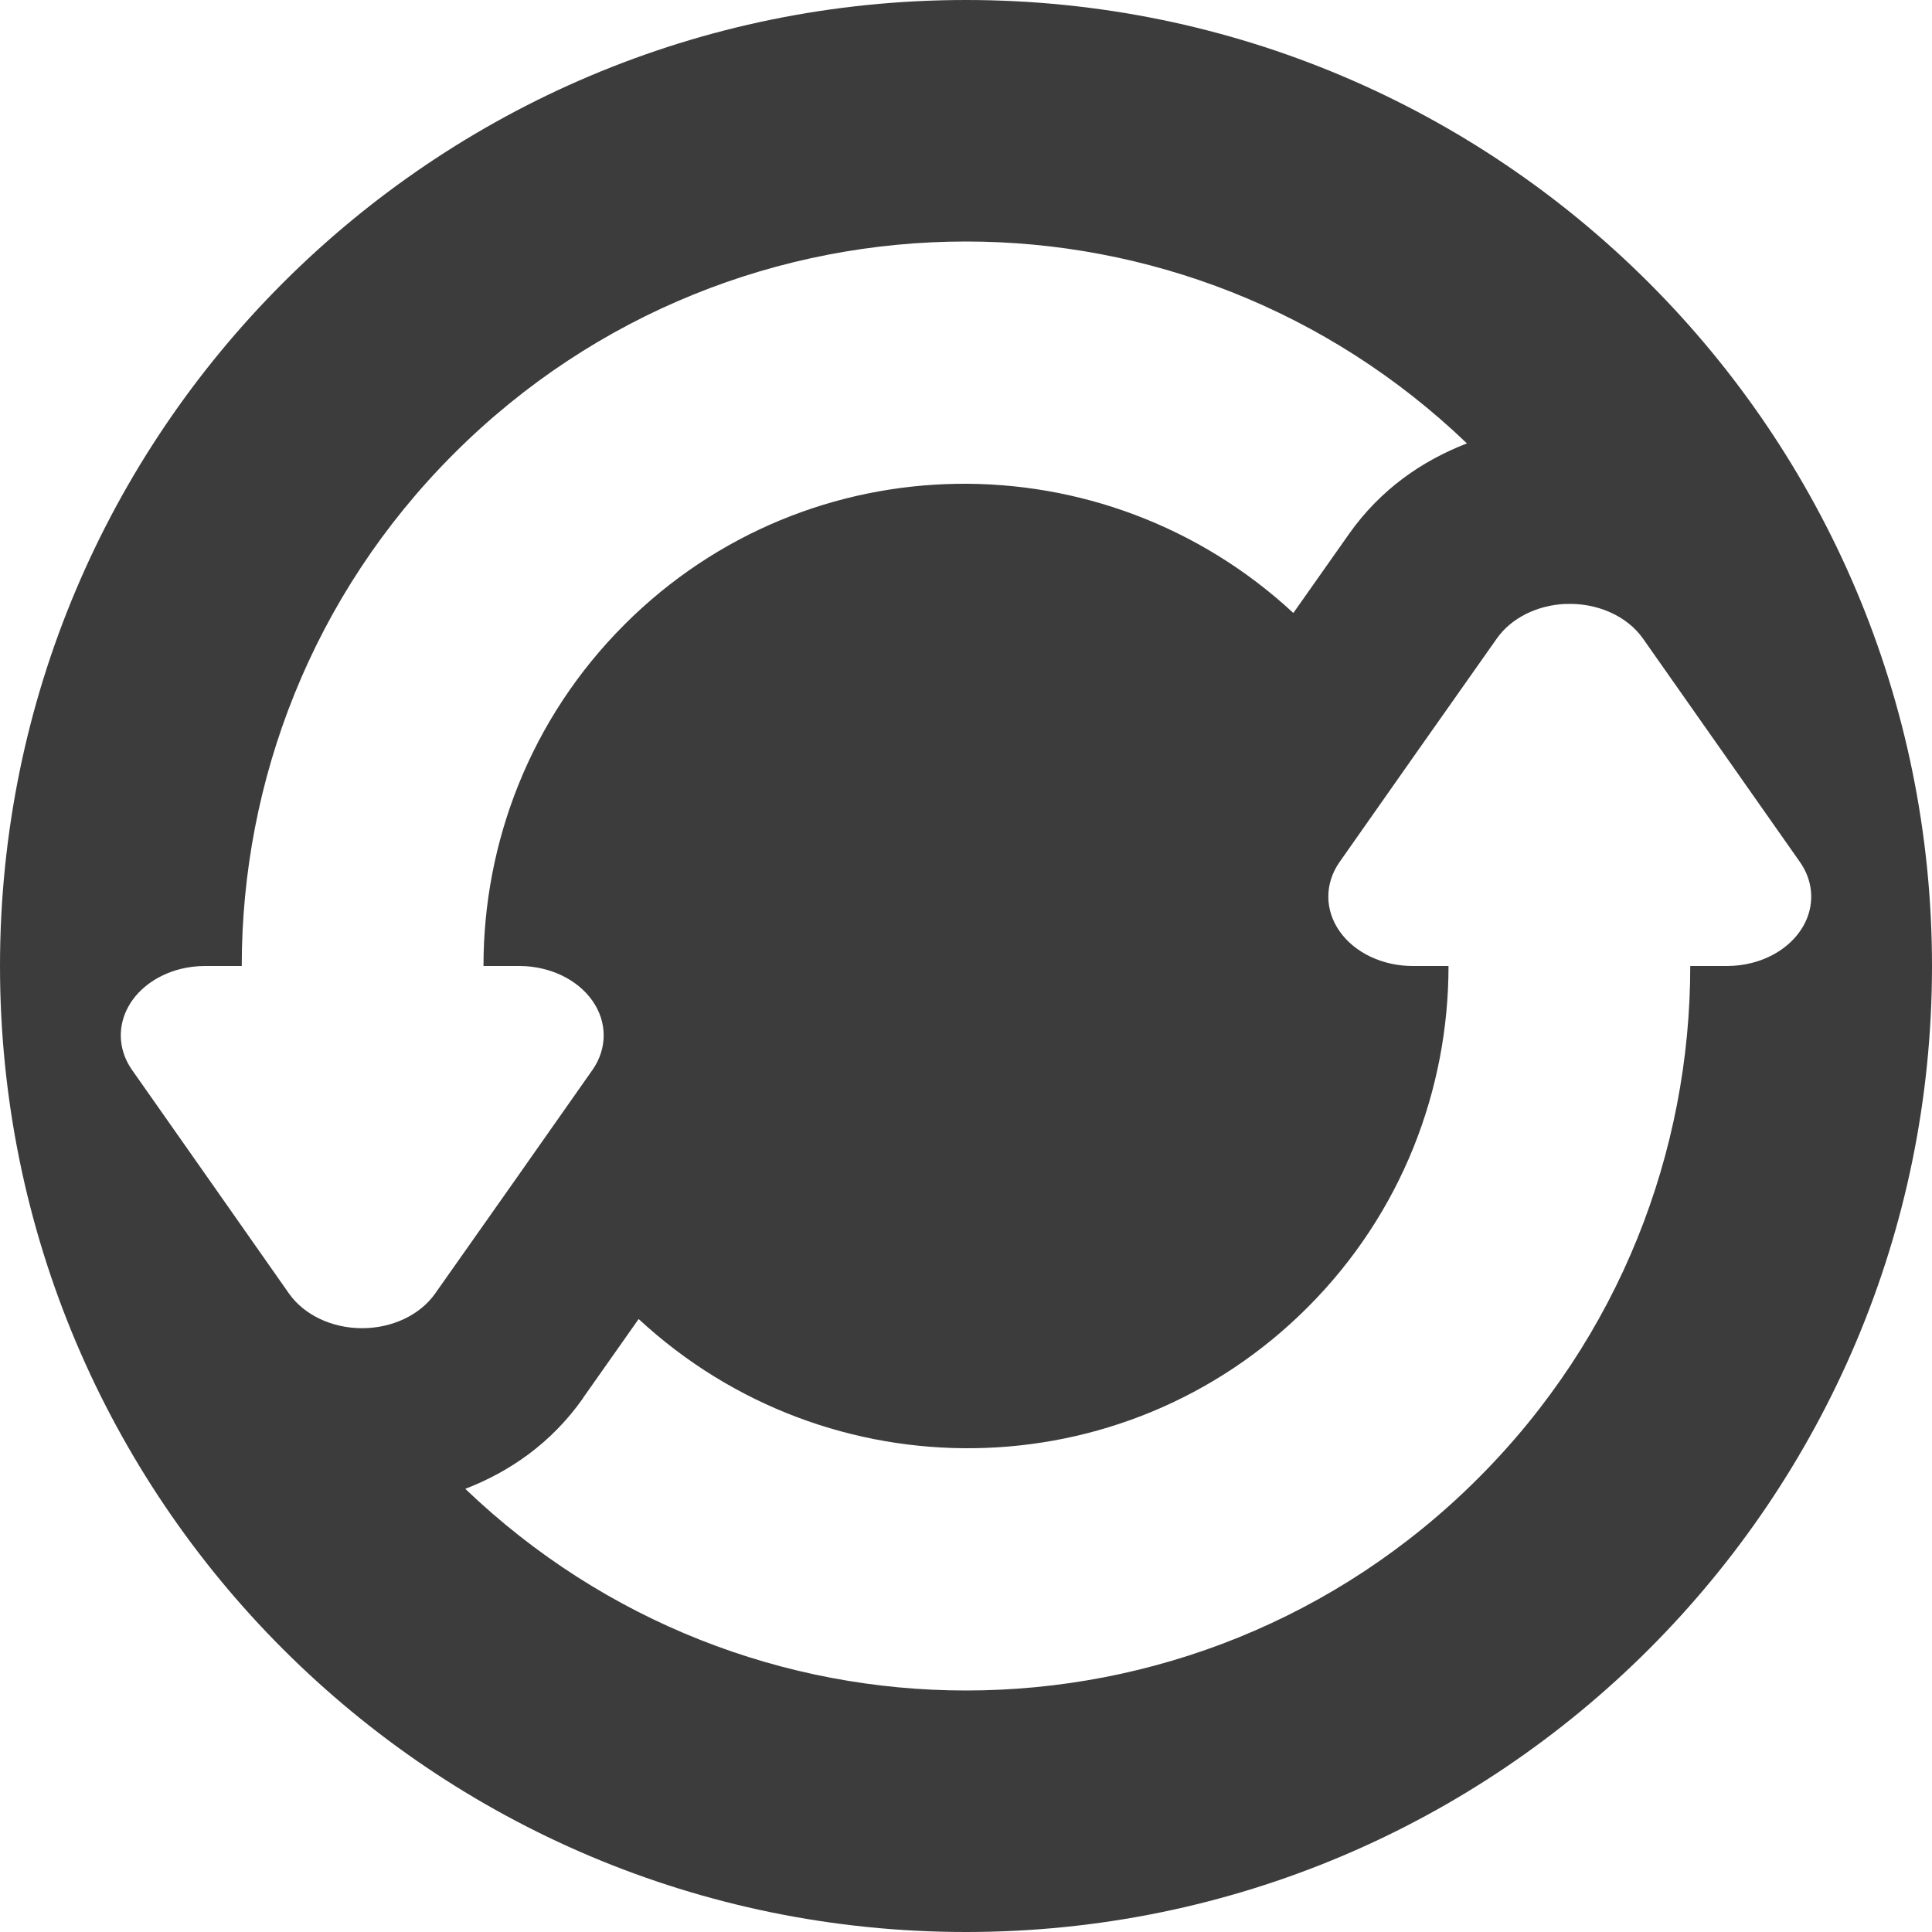
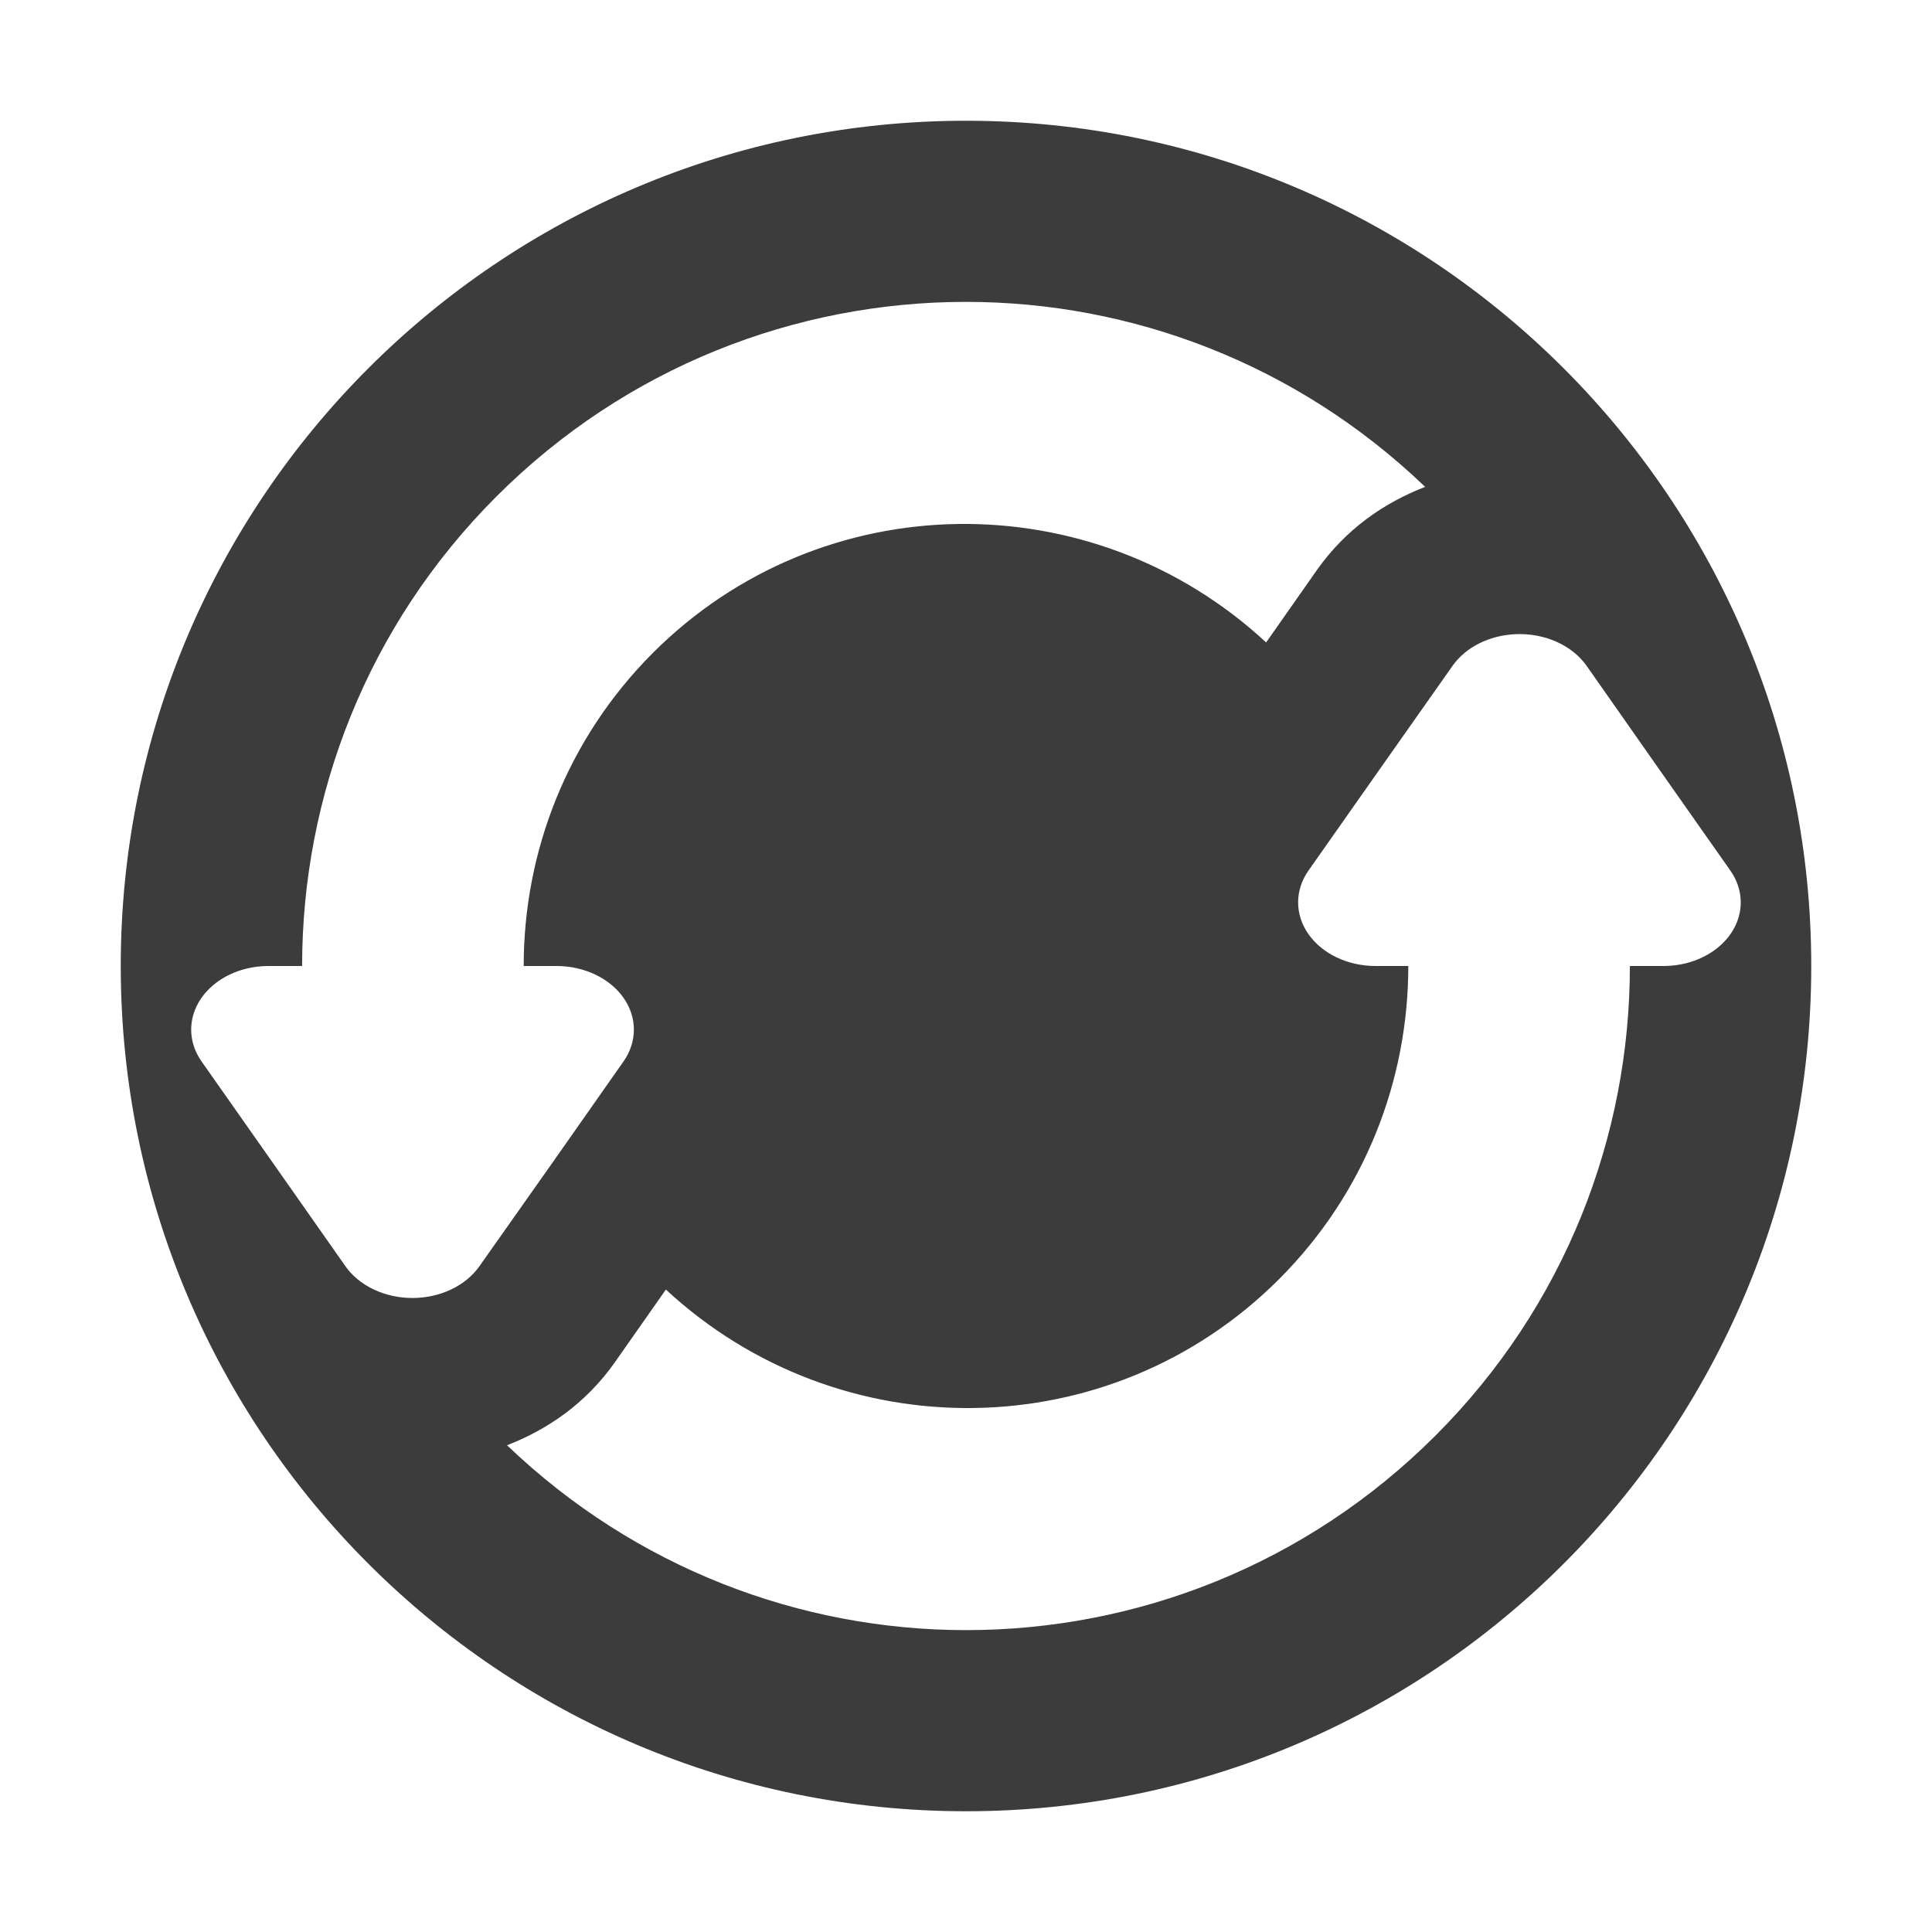
<svg xmlns="http://www.w3.org/2000/svg" width="32" height="32" version="1.1">
+   <g id="system-user-prompt" transform="translate(352)">
+     <rect style="opacity:0.001" width="32" height="32" x="0" y="0" />
+     <path style="fill:#3c3c3c" d="M 3.463,6 C 2.339,5.999 1.636,7.04 2.197,7.873 l 2.107,4.898 0.697,1.031 v 6.725 C 5.002,23.004 7.524,25 10.035,25 H 25.467 C 27.978,25 30,23.004 30,20.527 V 10.473 C 30,7.996 27.978,6 25.467,6 H 16.684 10.035 9.371 Z M 11.637,9 H 24.365 C 24.718,9 25,9.446 25,10 c 0,0.554 -0.282,1 -0.635,1 H 11.637 C 11.284,11 11,10.554 11,10 11,9.446 11.284,9 11.637,9 Z m 0,5 H 24.365 C 24.718,14 25,14.446 25,15 c 0,0.554 -0.282,1 -0.635,1 H 11.637 C 11.284,16 11,15.554 11,15 c 0,-0.554 0.284,-1 0.637,-1 z m 0.08,5 h 8.57 C 20.683,19 21,19.446 21,20 c 0,0.554 -0.317,1 -0.713,1 H 11.717 C 11.321,21 11,20.554 11,20 c 0,-0.554 0.321,-1 0.717,-1 z" />
+   </g>
  <g id="22-22-system-software-update" transform="translate(-54,-72)">
    <rect style="opacity:0.001" width="22" height="22" x="0" y="32" />
    <path style="fill:#3c3c3c" d="m 11,35 c -4.418,0 -8,3.582 -8,8 0,4.418 3.582,8 8,8 4.418,0 8,-3.582 8,-8 0,-4.418 -3.582,-8 -8,-8 z m 0,2 c 1.496,0 2.989,0.56 4.148,1.672 -0.371,0.144 -0.714,0.378 -0.977,0.75 l -0.461,0.654 C 12.142,38.622 9.697,38.646 8.172,40.172 7.391,40.953 7.004,41.976 7.004,43 h 0.297 A 0.699,0.575 1.1588047e-6 0 1 7.906,43.861 l -0.65,0.926 -0.652,0.926 a 0.699,0.575 1.1588047e-6 0 1 -1.209,0 L 4.744,44.787 4.094,43.861 A 0.699,0.575 1.1588047e-6 0 1 4.492,43.025 0.699,0.575 1.1588047e-6 0 1 4.697,43 H 5.002 C 5.002,41.465 5.586,39.929 6.758,38.758 7.929,37.586 9.464,37 11,37 Z m 4.963,3.002 a 0.699,0.575 1.1588047e-6 0 1 0.643,0.285 l 0.65,0.926 0.65,0.926 A 0.699,0.575 1.1588047e-6 0 1 17.508,42.975 0.699,0.575 1.1588047e-6 0 1 17.303,43 h -0.305 c -7.1e-5,1.535 -0.584,3.071 -1.756,4.242 C 14.071,48.414 12.536,49 11,49 9.505,49 8.013,48.441 6.854,47.33 c 0.364,-0.141 0.708,-0.373 0.975,-0.75 v -0.002 l 0.461,-0.654 c 1.569,1.454 4.013,1.43 5.539,-0.096 C 14.609,45.047 14.996,44.024 14.996,43 H 14.699 A 0.699,0.575 1.1588047e-6 0 1 14.094,42.139 l 0.65,-0.926 0.652,-0.926 a 0.699,0.575 1.1588047e-6 0 1 0.566,-0.285 z" />
  </g>
  <g id="22-22-system-shutdown" transform="translate(-15,-45)">
    <rect style="opacity:0.001" width="22" height="22" x="5" y="5" />
    <path style="fill:#3c3c3c" d="M 15.985,8 A 1,0.997 0 0 0 15,9.01 V 14.989 a 1,0.997 0 1 0 2,0 V 9.01 A 1,0.997 0 0 0 15.985,8 Z m -3.356,2.001 a 1,1.001 0 0 0 -0.533,0.177 c -2.547,1.713 -3.684,4.9 -2.797,7.841 0.887,2.941 3.595,4.965 6.664,4.981 3.069,0.016 5.799,-1.98 6.717,-4.911 0.918,-2.931 -0.185,-6.129 -2.715,-7.869 a 1,1.001 0 1 0 -1.133,1.648 c 1.813,1.247 2.597,3.521 1.939,5.622 -0.658,2.101 -2.598,3.519 -4.798,3.508 -2.199,-0.012 -4.124,-1.45 -4.76,-3.558 -0.636,-2.107 0.172,-4.374 1.997,-5.602 a 1,1.001 0 0 0 -0.582,-1.838 z" />
  </g>
  <g id="22-22-system-reboot" transform="translate(7,-45)">
    <rect style="opacity:0.001" width="22" height="22" x="5" y="5" />
    <path style="fill:#3c3c3c" d="m 16.016,9 a 1,1 0 1 0 -0.004,2 c 1.398,0.002 2.731,0.589 3.676,1.619 0.851,0.927 1.311,2.133 1.311,3.381 h -1.994 l 1.5,2 1.5,2 1.5,-2 1.5,-2 H 22.998 C 22.998,14.255 22.35,12.562 21.16,11.266 19.838,9.825 17.971,9.003 16.016,9 Z M 10,12 8.5,14 7,16 h 2.006 c 2.232e-4,1.745 0.648,3.438 1.838,4.734 1.323,1.441 3.189,2.262 5.145,2.266 a 1,1 0 1 0 0.004,-2 C 14.594,20.998 13.262,20.411 12.316,19.381 11.466,18.454 11.006,17.247 11.006,16 H 13 l -1.5,-2 z" />
  </g>
  <g id="22-22-system-save-session" transform="translate(-37,-45)">
    <rect style="opacity:0.001" width="22" height="22" x="5" y="5" />
    <path style="fill:#3c3c3c" d="m 10,9 c -0.55,0 -1,0.45 -1,1 v 11 l 2,2 H 22 c 0.55,0 1,-0.45 1,-1 V 10 C 23,9.45 22.55,9 22,9 Z M 11,11 H 21 v 10 h -1 v -5 h -8 v 5 h -1 z M 16,17 h 2 v 4 h -2 z" />
  </g>
  <g id="22-22-system-suspend" transform="translate(29,-45)">
    <rect style="opacity:0.001" width="22" height="22" x="5" y="5" />
    <path style="fill:#3c3c3c" d="m 16,9 a 7,7 0 0 0 -7,7 7,7 0 0 0 7,7 7,7 0 0 0 7,-7 7,7 0 0 0 -7,-7 z m 0,2 a 5,5 0 0 1 5,5 5,5 0 0 1 -5,5 5,5 0 0 1 -5,-5 5,5 0 0 1 5,-5 z m -1.99,4 a 0.995,1 0 1 0 0,2 h 3.98 a 0.995,1 0 1 0 0,-2 z" />
  </g>
  <g id="22-22-system-suspend-hibernate" transform="translate(51,-45)">
    <rect style="opacity:0.001" width="22" height="22" x="5" y="5" />
    <path style="fill:#3c3c3c" d="m 16,9 a 7,7 0 0 0 -7,7 7,7 0 0 0 7,7 7,7 0 0 0 7,-7 7,7 0 0 0 -7,-7 z m 0,2 a 5,5 0 0 1 5,5 5,5 0 0 1 -5,5 5,5 0 0 1 -5,-5 5,5 0 0 1 5,-5 z m 0,3 a 2,2 0 0 0 -2,2 2,2 0 0 0 2,2 2,2 0 0 0 2,-2 2,2 0 0 0 -2,-2 z" />
  </g>
  <g id="22-22-system-log-out" transform="translate(73,-45)">
    <rect style="opacity:0.001" width="22" height="22" x="5" y="5" />
    <path style="fill:#3c3c3c" d="m 15.818,9.003 c -0.209,0.006 -0.417,0.021 -0.625,0.045 -1.66,0.194 -3.251,0.975 -4.432,2.305 -2.361,2.66 -2.347,6.687 0.032,9.33 2.38,2.643 6.387,3.084 9.284,1.02 1.09,-0.774 -0.075,-2.407 -1.163,-1.63 -2.081,1.483 -4.923,1.172 -6.632,-0.727 -1.709,-1.898 -1.719,-4.755 -0.023,-6.665 1.696,-1.91 4.536,-2.243 6.627,-0.774 1.098,0.801 2.278,-0.875 1.152,-1.637 C 18.765,9.375 17.282,8.962 15.818,9.003 Z m 4.182,3.497 v 2.5 h -3 c -0.552,0 -1,0.448 -1,1 0,0.552 0.448,1 1,1 h 3 v 2.5 l 4.5,-3.5 z" />
  </g>
  <g id="22-22-system-lock-screen" transform="translate(95,-45)">
    <rect style="opacity:0.001" width="22" height="22" x="5" y="5" />
    <path style="fill:#3c3c3c" d="m 16,9 c -2.216,0 -4,1.784 -4,4 v 2 h -1 c -0.554,0 -1,0.446 -1,1 v 6 c 0,0.554 0.446,1 1,1 h 10 c 0.554,0 1,-0.446 1,-1 v -6 c 0,-0.554 -0.446,-1 -1,-1 H 20 V 13 C 20,10.784 18.216,9 16,9 Z m 0,2 c 1.108,0 2,0.892 2,2 v 2 h -4 v -2 c 0,-1.108 0.892,-2 2,-2 z" />
  </g>
  <g id="22-22-system-switch-user" transform="translate(117,-45)">
    <rect style="opacity:0.001" width="22" height="22" x="5" y="5" />
    <path style="fill:#3c3c3c" d="m 20,9 c -0.505,0 -1.01,0.337 -1,1.012 v 7.988 h -2.5 l 3.5,4.5 3.5,-4.5 H 21 V 10.012 C 21.01,9.337 20.505,9 20,9 Z m -8,0.5 -3.5,4.5 H 11 v 7.988 c -0.019,1.349 2.019,1.349 2,0 v -7.988 h 2.5 z" />
  </g>
  <g id="system-software-update">
    <rect style="opacity:0.001" width="32" height="32" x="0" y="0" />
-     <path style="fill:#3c3c3c" d="M 16,0 C 7.163,0 0,7.163 0,16 0,24.836 7.163,32 16,32 24.836,32 32,24.836 32,16 32,7.163 24.836,0 16,0 Z m 0,4 c 2.992,0 5.978,1.12 8.297,3.344 -0.741,0.288 -1.427,0.756 -1.953,1.5 l -0.922,1.309 C 18.284,7.244 13.395,7.293 10.344,10.344 8.782,11.906 8.008,13.953 8.008,16 h 0.594 A 1.398,1.149 1.1588047e-6 0 1 9.812,17.723 l -1.301,1.852 -1.305,1.852 a 1.398,1.149 1.1588047e-6 0 1 -2.418,0 L 3.488,19.574 2.188,17.723 A 1.398,1.149 1.1588047e-6 0 1 2.984,16.051 1.398,1.149 1.1588047e-6 0 1 3.395,16 H 4.004 C 4.004,12.929 5.173,9.859 7.516,7.516 9.859,5.172 12.929,4 16,4 Z m 9.926,6.004 a 1.398,1.149 1.1588047e-6 0 1 1.285,0.57 l 1.301,1.852 1.301,1.852 A 1.398,1.149 1.1588047e-6 0 1 29.016,15.949 1.398,1.149 1.1588047e-6 0 1 28.605,16 h -0.609 c -1.42e-4,3.071 -1.169,6.141 -3.512,8.484 C 22.141,26.828 19.071,28 16,28 c -2.99,0 -5.975,-1.119 -8.293,-3.34 0.727,-0.282 1.417,-0.747 1.949,-1.5 v -0.004 l 0.922,-1.309 c 3.138,2.909 8.027,2.86 11.078,-0.191 C 23.218,20.094 23.992,18.047 23.992,16 h -0.594 A 1.398,1.149 1.1588047e-6 0 1 22.188,14.277 l 1.301,-1.852 1.305,-1.852 a 1.398,1.149 1.1588047e-6 0 1 1.133,-0.57 z" />
+     <path style="fill:#3c3c3c" d="M 16 2 C 8.268 2 2 8.268 2 16 C 2 23.732 8.268 30 16 30 C 23.732 30 30 23.732 30 16 C 30 8.268 23.732 2 16 2 z M 16 5 C 18.742 5 21.48 6.026 23.605 8.064 C 22.926 8.328 22.297 8.757 21.814 9.439 L 20.971 10.641 C 18.094 7.974 13.611 8.018 10.814 10.814 C 9.383 12.246 8.674 14.123 8.674 16 L 9.219 16 A 1.282 1.054 1.1588047e-06 0 1 10.328 17.58 L 9.137 19.277 L 7.939 20.975 A 1.282 1.054 1.1588047e-06 0 1 5.723 20.975 L 4.531 19.277 L 3.338 17.58 A 1.282 1.054 1.1588047e-06 0 1 4.068 16.047 A 1.282 1.054 1.1588047e-06 0 1 4.445 16 L 5.004 16 C 5.004 13.185 6.075 10.37 8.223 8.223 C 10.371 6.075 13.185 5 16 5 z M 25.1 10.504 A 1.282 1.054 1.1588047e-06 0 1 26.277 11.025 L 27.469 12.725 L 28.662 14.422 A 1.282 1.054 1.1588047e-06 0 1 27.932 15.953 A 1.282 1.054 1.1588047e-06 0 1 27.555 16 L 26.996 16 C 26.996 18.815 25.925 21.63 23.777 23.777 C 21.629 25.925 18.815 27 16 27 C 13.259 27 10.523 25.973 8.398 23.938 C 9.065 23.679 9.697 23.253 10.186 22.562 L 10.186 22.561 L 11.029 21.359 C 13.906 24.026 18.389 23.982 21.186 21.186 C 22.617 19.754 23.326 17.877 23.326 16 L 22.781 16 A 1.282 1.054 1.1588047e-06 0 1 21.672 14.42 L 22.865 12.723 L 24.061 11.025 A 1.282 1.054 1.1588047e-06 0 1 25.1 10.504 z" />
  </g>
  <g id="system-shutdown" transform="translate(64)">
    <rect style="opacity:0.001" width="32" height="32" x="0" y="0" />
    <path style="fill:#3c3c3c" d="m 15.971,1 a 2,1.993 0 0 0 -1.971,2.02 V 14.979 a 2,1.993 0 1 0 4,0 V 3.02 a 2,1.993 0 0 0 -2.029,-2.02 z m -6.713,4.002 a 2,2.002 0 0 0 -1.066,0.354 c -5.095,3.427 -7.368,9.8 -5.594,15.682 1.774,5.881 7.19,9.931 13.328,9.963 6.138,0.032 11.598,-3.96 13.434,-9.822 1.836,-5.862 -0.371,-12.259 -5.43,-15.738 a 2,2.002 0 1 0 -2.266,3.297 c 3.625,2.494 5.194,7.043 3.879,11.244 -1.315,4.201 -5.197,7.039 -9.596,7.016 -4.399,-0.023 -8.248,-2.9 -9.52,-7.115 -1.271,-4.215 0.343,-8.748 3.994,-11.203 a 2,2.002 0 0 0 -1.164,-3.676 z" />
  </g>
  <g id="system-reboot" transform="translate(96)">
    <rect style="opacity:0.001" width="32" height="32" x="0" y="0" />
    <path style="fill:#3c3c3c" d="m 15.031,2 c -2.704,-0.043 -2.712,4.033 -0.008,4 2.796,0.005 5.461,1.179 7.352,3.238 C 24.076,11.091 24.997,13.505 24.996,16 H 22 L 27.008,24 32,16 H 28.996 C 28.996,12.509 27.699,9.123 25.32,6.531 22.675,3.65 18.943,2.007 15.031,2 Z M 5,8 0,16 h 3.012 c 4.46e-4,3.491 1.297,6.877 3.676,9.469 2.645,2.882 6.378,4.524 10.289,4.531 2.704,0.043 2.712,-4.033 0.008,-4 C 14.189,25.995 11.523,24.821 9.633,22.762 7.932,20.909 7.011,18.495 7.012,16 H 10 Z" />
  </g>
  <g id="system-save-session" transform="translate(32)">
    <rect style="opacity:0.001" width="32" height="32" x="0" y="0" />
    <path style="fill:#3c3c3c" d="m 4,2 c -1.1,0 -2,0.9 -2,2 v 22 l 4,4 H 28 c 1.1,0 2,-0.9 2,-2 V 4 C 30,2.9 29.1,2 28,2 Z M 6,6 H 26 V 26 H 24 V 16 H 8 v 10 h -2 z M 16,18 h 4 v 8 h -4 z" />
  </g>
  <g id="system-suspend" transform="translate(128)">
    <rect style="opacity:0.001" width="32" height="32" x="0" y="0" />
    <path style="fill:#3c3c3c" d="m 16,2 a 14,14 0 0 0 -14,14 14,14 0 0 0 14,14 A 14,14 0 0 0 30,16 14,14 0 0 0 16,2 Z m 0,4 a 10,10 0 0 1 10,10 10,10 0 0 1 -10,10 10,10 0 0 1 -10,-10 10,10 0 0 1 10,-10 z m -3.98,8 a 1.991,2 0 1 0 0,4 h 7.961 a 1.991,2 0 1 0 0,-4 z" />
  </g>
  <g id="system-suspend-hibernate" transform="translate(160)">
    <rect style="opacity:0.001" width="32" height="32" x="0" y="0" />
    <path style="fill:#3c3c3c" d="M 16,2 A 14,14 0 0 0 2,16 14,14 0 0 0 16,30 14,14 0 0 0 30,16 14,14 0 0 0 16,2 Z m 0,4 A 10,10 0 0 1 26,16 10,10 0 0 1 16,26 10,10 0 0 1 6,16 10,10 0 0 1 16,6 Z m 0,6 a 4,4 0 0 0 -4,4 4,4 0 0 0 4,4 4,4 0 0 0 4,-4 4,4 0 0 0 -4,-4 z" />
  </g>
-   <rect style="opacity:0.001" width="44" height="44" x="241.9" y="-16.7" />
  <g id="system-switch-user" transform="translate(256)">
    <rect style="opacity:0.001" width="32" height="32" x="0" y="0" />
    <path style="fill:#3c3c3c" d="m 24,2 c -1.01,0 -2.019,0.675 -2,2.023 V 20 h -5 l 7,9 7,-9 H 26 V 4.024 C 26.019,2.675 25.01,2 24,2 Z m -16,1 -7,9 h 5 v 15.977 c -0.038,2.697 4.038,2.697 4,0 V 12 h 5 z" />
  </g>
  <g id="system-log-out" transform="translate(192)">
    <rect style="opacity:0.001" width="32" height="32" x="0" y="0" />
    <path style="fill:#3c3c3c" d="m 14.637,2.005 c -0.418,0.012 -0.835,0.041 -1.25,0.09 -3.321,0.388 -6.502,1.95 -8.863,4.609 -4.722,5.319 -4.695,13.374 0.065,18.661 4.759,5.286 12.774,6.168 18.568,2.039 2.18,-1.548 -0.15,-4.813 -2.326,-3.26 -4.162,2.965 -9.845,2.344 -13.264,-1.453 -3.418,-3.797 -3.438,-9.51 -0.047,-13.33 3.392,-3.821 9.072,-4.485 13.254,-1.549 2.196,1.602 4.557,-1.751 2.305,-3.274 -2.547,-1.789 -5.515,-2.614 -8.441,-2.533 z m 8.363,6.994 v 5 h -6 c -1.105,0 -2,0.895 -2,2 0,1.105 0.895,2 2,2 h 6 v 5 l 9,-7 z" />
  </g>
  <g id="system-lock-screen" transform="translate(224)">
    <rect style="opacity:0.001" width="32" height="32" x="0" y="0" />
    <path style="fill:#3c3c3c" d="M 16,2 C 11.568,2 8,5.568 8,10 v 4 H 6 c -1.108,0 -2,0.892 -2,2 v 12 c 0,1.108 0.892,2 2,2 h 20 c 1.108,0 2,-0.892 2,-2 V 16 c 0,-1.108 -0.892,-2 -2,-2 H 24 V 10 C 24,5.568 20.432,2 16,2 Z m 0,4 c 2.216,0 4,1.784 4,4 v 4 h -8 v -4 c 0,-2.216 1.784,-4 4,-4 z" />
  </g>
+   <g id="22-22-system-user-prompt" transform="translate(183,-45)">
+     <rect style="opacity:0.001" width="22" height="22" x="5" y="5" />
+     <path style="fill:#3c3c3c" d="m 8.836,10 c -0.642,-7.92e-4 -1.043,0.602 -0.723,1.084 l 1.49,2.836 0.398,0.598 v 3.893 c 0,1.434 1.155,2.59 2.59,2.59 h 8.818 c 1.435,0 2.59,-1.156 2.59,-2.59 V 12.59 C 24,11.156 22.845,10 21.41,10 h -5.02 -3.799 -0.379 z m 4.494,2 h 7.273 c 0.201,0 0.363,0.223 0.363,0.5 0,0.277 -0.162,0.5 -0.363,0.5 h -7.273 c -0.201,0 -0.363,-0.223 -0.363,-0.5 0,-0.277 0.162,-0.5 0.363,-0.5 z m 0,3 h 7.273 c 0.201,0 0.363,0.223 0.363,0.5 0,0.277 -0.162,0.5 -0.363,0.5 h -7.273 c -0.201,0 -0.363,-0.223 -0.363,-0.5 0,-0.277 0.162,-0.5 0.363,-0.5 z m 0.1,3 h 5.143 c 0.237,0 0.428,0.223 0.428,0.5 0,0.277 -0.19,0.5 -0.428,0.5 h -5.143 c -0.237,0 -0.43,-0.223 -0.43,-0.5 0,-0.277 0.192,-0.5 0.43,-0.5 z" />
+   </g>
+   <g id="22-22-system-user-list" transform="translate(161,-45)">
+     <rect style="opacity:0.001" width="22" height="22" x="5" y="5" />
+     <path style="fill:#3c3c3c" d="m 19,8 c -1.657,0 -3,1.343 -3,3 0,1.657 1.343,3 3,3 1.657,0 3,-1.343 3,-3 0,-1.657 -1.343,-3 -3,-3 z m -6,3 c -1.657,0 -3,1.343 -3,3 0,1.657 1.343,3 3,3 1.657,0 3,-1.343 3,-3 0,-1.657 -1.343,-3 -3,-3 z m 6,4 c -0.889,5e-4 -1.618,0.096 -2.219,0.25 -0.312,0.874 -0.936,1.602 -1.723,2.092 1.398,0.316 2.507,0.81 3.08,1.488 C 18.976,19.82 19,20.953 19,20.953 v 0.047 c 4.077,0 5,-1.846 5,-1.846 v -1.201 c 0,0 9.5e-4,-2.955 -4.998,-2.953 z m -6,3 c -5,0.003 -5,2.953 -5,2.953 v 1.201 c 0,0 0.923,1.846 5,1.846 4.077,0 5,-1.846 5,-1.846 v -1.201 c 0,0 9.5e-4,-2.955 -4.998,-2.953 z" />
+   </g>
+   <g id="22-22-system-users" transform="translate(139,-45)">
+     <rect style="opacity:0.001" width="22" height="22" x="5" y="5" />
+     <path style="fill:#3c3c3c" d="m 16,8 c -1.657,0 -3,1.343 -3,3 0,1.657 1.343,3 3,3 1.657,0 3,-1.343 3,-3 0,-1.657 -1.343,-3 -3,-3 z m 0,7 c -5.999,0.004 -6,3.938 -6,3.938 v 1.602 c 0,0 1.108,2.461 6,2.461 4.892,0 6,-2.461 6,-2.461 V 18.938 c 0,0 7.53e-4,-3.94 -5.998,-3.938 z" />
+   </g>
+   <g id="system-users" transform="translate(288)">
+     <rect style="opacity:0.001" width="32" height="32" x="0" y="0" />
+     <path style="fill:#3c3c3c" d="m 16,2 c -3.314,0 -6,2.687 -6,6 0,3.313 2.686,6 6,6 3.314,0 6,-2.687 6,-6 0,-3.313 -2.686,-6 -6,-6 z m 0,13 C 5.001,15.007 5,22.383 5,22.383 v 3.002 C 5,25.385 7.031,30 16,30 c 8.969,0 11,-4.615 11,-4.615 v -3.002 c 0,0 0.002,-7.387 -10.996,-7.383 z" />
+   </g>
+   <g id="system-user-list" transform="translate(320)">
+     <rect style="opacity:0.001" width="32" height="32" x="0" y="0" />
+     <path style="fill:#3c3c3c" d="m 22,2 c -2.762,0 -5,2.239 -5,5 0,2.761 2.238,5 5,5 2.762,0 5,-2.239 5,-5 C 27,4.239 24.762,2 22,2 Z M 11,8 c -2.762,0 -5,2.239 -5,5 0,2.761 2.238,5 5,5 2.762,0 5,-2.239 5,-5 0,-2.761 -2.238,-5 -5,-5 z m 11,6 c -1.761,0.001 -3.134,0.241 -4.205,0.613 -0.416,1.608 -1.434,2.971 -2.758,3.939 2.09,0.574 3.612,1.53 4.518,2.646 0.797,0.981 1.146,2.031 1.307,2.768 C 21.223,23.988 21.601,24 22,24 c 6.523,0 8,-3.076 8,-3.076 v -2.002 c 0,0 0.002,-4.925 -7.996,-4.922 z m -11,6 c -7.999,0.005 -8,4.922 -8,4.922 v 2.002 C 3,26.924 4.477,30 11,30 c 6.523,0 8,-3.076 8,-3.076 v -2.002 c 0,0 0.002,-4.925 -7.996,-4.922 z" />
+   </g>
</svg>
